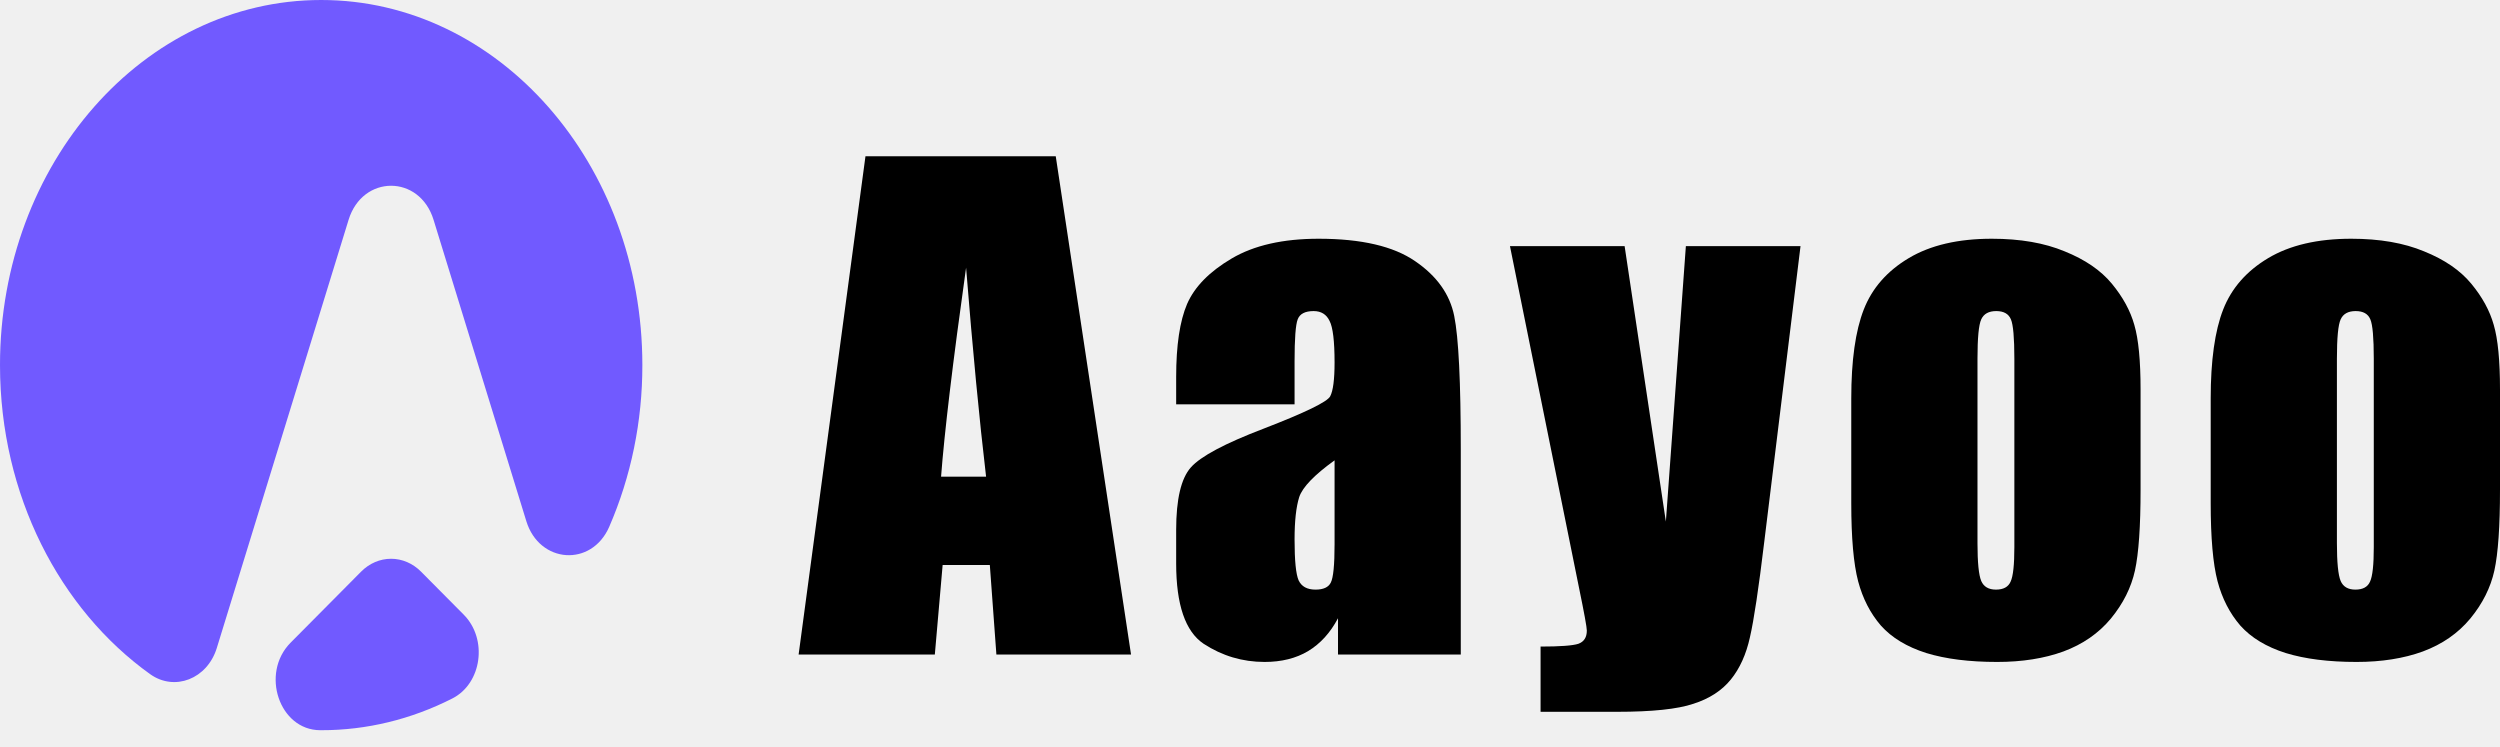
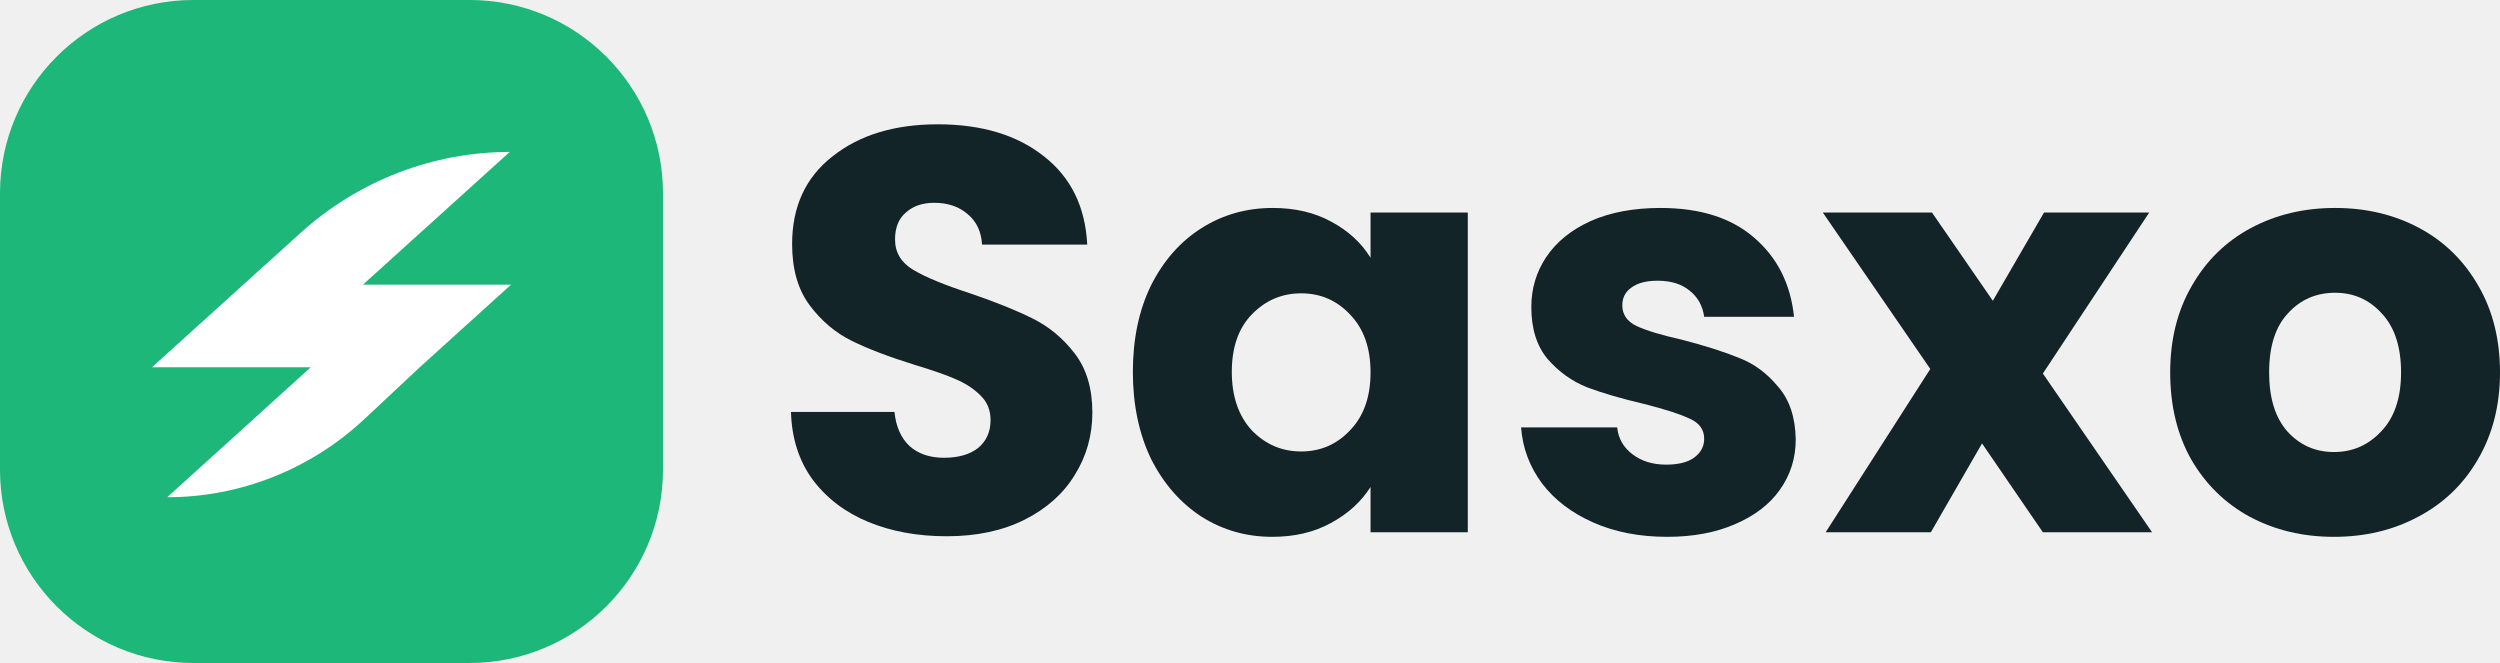
- <svg xmlns="http://www.w3.org/2000/svg" width="144" height="43" viewBox="0 0 144 43" fill="none">
-   <path d="M60.811 9L65.148 37.703H57.392L57.014 32.544H54.296L53.846 37.703H46L49.851 9H60.811ZM56.798 27.455C56.414 24.205 56.03 20.193 55.646 15.418C54.878 20.902 54.398 24.914 54.206 27.455H56.798Z" fill="black" />
-   <path d="M74.567 23.289H67.747V21.711C67.747 19.891 67.957 18.491 68.376 17.51C68.808 16.517 69.666 15.642 70.95 14.886C72.234 14.13 73.901 13.751 75.953 13.751C78.412 13.751 80.266 14.183 81.514 15.045C82.761 15.896 83.511 16.948 83.763 18.201C84.015 19.442 84.141 22.007 84.141 25.895V37.703H77.069V35.611C76.625 36.45 76.049 37.082 75.341 37.508C74.645 37.921 73.811 38.128 72.84 38.128C71.568 38.128 70.398 37.779 69.33 37.082C68.275 36.373 67.747 34.831 67.747 32.455V30.522C67.747 28.761 68.028 27.562 68.592 26.924C69.156 26.285 70.554 25.541 72.785 24.69C75.173 23.768 76.451 23.147 76.619 22.828C76.787 22.509 76.871 21.859 76.871 20.878C76.871 19.649 76.775 18.851 76.583 18.485C76.403 18.107 76.097 17.918 75.665 17.918C75.173 17.918 74.867 18.077 74.747 18.396C74.627 18.703 74.567 19.513 74.567 20.825V23.289ZM76.871 26.516C75.707 27.355 75.029 28.058 74.837 28.625C74.657 29.193 74.567 30.008 74.567 31.072C74.567 32.289 74.645 33.075 74.801 33.43C74.969 33.785 75.293 33.962 75.773 33.962C76.229 33.962 76.523 33.826 76.655 33.554C76.799 33.27 76.871 32.538 76.871 31.356V26.516Z" fill="black" />
-   <path d="M103.71 14.177L101.623 31.196C101.299 33.891 101.023 35.729 100.795 36.71C100.579 37.691 100.213 38.5 99.697 39.139C99.181 39.777 98.461 40.244 97.537 40.539C96.626 40.846 95.162 41 93.146 41H88.737V37.242C89.865 37.242 90.591 37.188 90.915 37.082C91.239 36.964 91.401 36.71 91.401 36.32C91.401 36.131 91.251 35.309 90.951 33.855L86.974 14.177H93.578L95.954 30.044L97.106 14.177H103.71Z" fill="black" />
-   <path d="M123.297 22.438V28.2C123.297 30.316 123.189 31.87 122.973 32.863C122.757 33.844 122.295 34.766 121.588 35.628C120.88 36.479 119.968 37.111 118.852 37.525C117.748 37.927 116.477 38.128 115.037 38.128C113.429 38.128 112.068 37.957 110.952 37.614C109.836 37.259 108.966 36.733 108.342 36.036C107.73 35.327 107.293 34.476 107.029 33.483C106.765 32.478 106.633 30.977 106.633 28.98V22.952C106.633 20.766 106.873 19.058 107.353 17.829C107.832 16.6 108.696 15.613 109.944 14.868C111.192 14.123 112.787 13.751 114.731 13.751C116.363 13.751 117.76 13.993 118.924 14.478C120.1 14.951 121.006 15.571 121.642 16.34C122.277 17.108 122.709 17.9 122.937 18.715C123.177 19.531 123.297 20.772 123.297 22.438ZM116.027 20.665C116.027 19.46 115.961 18.703 115.829 18.396C115.697 18.077 115.415 17.918 114.983 17.918C114.551 17.918 114.263 18.077 114.119 18.396C113.975 18.703 113.903 19.46 113.903 20.665V31.285C113.903 32.396 113.975 33.123 114.119 33.465C114.263 33.796 114.545 33.962 114.965 33.962C115.397 33.962 115.679 33.808 115.811 33.501C115.955 33.194 116.027 32.532 116.027 31.515V20.665Z" fill="black" />
-   <path d="M144 22.438V28.2C144 30.316 143.892 31.87 143.676 32.863C143.46 33.844 142.998 34.766 142.29 35.628C141.583 36.479 140.671 37.111 139.555 37.525C138.451 37.927 137.179 38.128 135.74 38.128C134.132 38.128 132.77 37.957 131.655 37.614C130.539 37.259 129.669 36.733 129.045 36.036C128.433 35.327 127.995 34.476 127.731 33.483C127.468 32.478 127.336 30.977 127.336 28.98V22.952C127.336 20.766 127.575 19.058 128.055 17.829C128.535 16.6 129.399 15.613 130.647 14.868C131.895 14.123 133.49 13.751 135.434 13.751C137.065 13.751 138.463 13.993 139.627 14.478C140.803 14.951 141.708 15.571 142.344 16.34C142.98 17.108 143.412 17.9 143.64 18.715C143.88 19.531 144 20.772 144 22.438ZM136.73 20.665C136.73 19.46 136.664 18.703 136.532 18.396C136.4 18.077 136.118 17.918 135.686 17.918C135.254 17.918 134.966 18.077 134.822 18.396C134.678 18.703 134.606 19.46 134.606 20.665V31.285C134.606 32.396 134.678 33.123 134.822 33.465C134.966 33.796 135.248 33.962 135.668 33.962C136.1 33.962 136.382 33.808 136.514 33.501C136.658 33.194 136.73 32.532 136.73 31.515V20.665Z" fill="black" />
-   <path fill-rule="evenodd" clip-rule="evenodd" d="M18.5 0C28.718 0 37 9.415 37 21.03C37.005 24.259 36.351 27.446 35.09 30.346C34.075 32.673 31.07 32.469 30.316 30.019L24.973 12.661C24.169 10.046 20.884 10.046 20.079 12.661L12.487 37.327C11.939 39.107 10.058 39.84 8.646 38.83C3.451 35.108 0 28.527 0 21.03C0 9.415 8.283 0 18.5 0ZM26.712 35.406C28.103 36.807 27.761 39.361 26.06 40.229C23.684 41.439 21.107 42.064 18.499 42.06H18.439C16.089 42.052 14.986 38.784 16.738 37.019L20.798 32.928C21.273 32.449 21.888 32.185 22.526 32.185C23.163 32.185 23.778 32.449 24.253 32.928L26.712 35.406Z" fill="#715AFF" />
+ <svg xmlns="http://www.w3.org/2000/svg" width="181" height="48" viewBox="0 0 181 48" fill="none">
+   <path d="M68.547 38.825C66.434 38.825 64.54 38.48 62.866 37.788C61.192 37.097 59.847 36.074 58.831 34.718C57.843 33.364 57.322 31.732 57.267 29.824H64.76C64.87 30.902 65.24 31.732 65.871 32.313C66.503 32.866 67.326 33.142 68.341 33.142C69.384 33.142 70.208 32.907 70.812 32.437C71.415 31.939 71.717 31.262 71.717 30.404C71.717 29.685 71.47 29.091 70.976 28.621C70.51 28.151 69.92 27.764 69.206 27.459C68.52 27.155 67.532 26.809 66.242 26.422C64.376 25.841 62.852 25.261 61.672 24.68C60.492 24.099 59.476 23.242 58.625 22.108C57.775 20.974 57.349 19.495 57.349 17.67C57.349 14.96 58.324 12.844 60.272 11.323C62.221 9.774 64.76 9 67.889 9C71.072 9 73.639 9.774 75.587 11.323C77.536 12.844 78.579 14.973 78.716 17.711H71.1C71.045 16.771 70.702 16.038 70.071 15.513C69.439 14.96 68.63 14.683 67.642 14.683C66.791 14.683 66.105 14.918 65.583 15.388C65.062 15.831 64.801 16.48 64.801 17.338C64.801 18.278 65.24 19.011 66.118 19.536C66.997 20.062 68.369 20.629 70.235 21.237C72.102 21.873 73.611 22.482 74.764 23.062C75.944 23.643 76.96 24.486 77.811 25.593C78.661 26.699 79.087 28.123 79.087 29.865C79.087 31.524 78.661 33.032 77.811 34.387C76.987 35.742 75.779 36.82 74.188 37.622C72.596 38.424 70.716 38.825 68.547 38.825Z" fill="#122428" />
+   <path d="M82.019 26.92C82.019 24.542 82.459 22.454 83.337 20.656C84.243 18.859 85.464 17.476 87.001 16.508C88.538 15.54 90.253 15.056 92.147 15.056C93.766 15.056 95.18 15.388 96.388 16.052C97.623 16.716 98.57 17.587 99.228 18.665V15.388H106.268V38.535H99.228V35.258C98.542 36.336 97.582 37.207 96.347 37.871C95.139 38.535 93.725 38.867 92.106 38.867C90.24 38.867 88.538 38.383 87.001 37.415C85.464 36.419 84.243 35.023 83.337 33.225C82.459 31.4 82.019 29.298 82.019 26.92ZM99.228 26.962C99.228 25.192 98.734 23.795 97.746 22.772C96.786 21.749 95.605 21.237 94.206 21.237C92.806 21.237 91.612 21.749 90.624 22.772C89.663 23.767 89.183 25.15 89.183 26.92C89.183 28.69 89.663 30.1 90.624 31.151C91.612 32.174 92.806 32.686 94.206 32.686C95.605 32.686 96.786 32.174 97.746 31.151C98.734 30.128 99.228 28.731 99.228 26.962Z" fill="#122428" />
+   <path d="M120.707 38.867C118.703 38.867 116.919 38.521 115.355 37.83C113.79 37.138 112.555 36.198 111.65 35.009C110.744 33.792 110.236 32.437 110.126 30.944H117.084C117.166 31.746 117.537 32.396 118.196 32.893C118.854 33.391 119.664 33.64 120.625 33.64C121.503 33.64 122.175 33.474 122.642 33.142C123.136 32.783 123.383 32.326 123.383 31.773C123.383 31.11 123.04 30.626 122.354 30.322C121.668 29.99 120.556 29.63 119.019 29.243C117.372 28.856 116 28.455 114.902 28.04C113.804 27.598 112.857 26.92 112.061 26.007C111.265 25.067 110.867 23.809 110.867 22.233C110.867 20.905 111.224 19.702 111.938 18.624C112.679 17.517 113.749 16.646 115.149 16.01C116.576 15.374 118.264 15.056 120.213 15.056C123.095 15.056 125.359 15.775 127.006 17.213C128.68 18.651 129.641 20.559 129.888 22.938H123.383C123.273 22.136 122.916 21.5 122.313 21.03C121.736 20.559 120.968 20.324 120.007 20.324C119.184 20.324 118.552 20.49 118.113 20.822C117.674 21.126 117.455 21.555 117.455 22.108C117.455 22.772 117.798 23.27 118.484 23.602C119.197 23.933 120.295 24.265 121.777 24.597C123.479 25.04 124.865 25.482 125.936 25.924C127.006 26.339 127.939 27.031 128.735 27.998C129.558 28.939 129.984 30.211 130.011 31.815C130.011 33.17 129.627 34.387 128.859 35.465C128.117 36.516 127.033 37.346 125.606 37.954C124.206 38.562 122.573 38.867 120.707 38.867Z" fill="#122428" />
+   <path d="M147.904 38.535L143.499 32.105L139.794 38.535H132.178L139.753 26.713L131.972 15.388H139.876L144.281 21.776L147.987 15.388H155.603L147.904 27.044L155.809 38.535H147.904Z" fill="#122428" />
+   <path d="M168.979 38.867C166.728 38.867 164.697 38.383 162.886 37.415C161.102 36.447 159.688 35.064 158.645 33.267C157.63 31.469 157.122 29.367 157.122 26.962C157.122 24.583 157.643 22.495 158.686 20.698C159.729 18.873 161.156 17.476 162.968 16.508C164.779 15.54 166.81 15.056 169.061 15.056C171.312 15.056 173.343 15.54 175.154 16.508C176.966 17.476 178.393 18.873 179.436 20.698C180.479 22.495 181 24.583 181 26.962C181 29.34 180.465 31.442 179.395 33.267C178.352 35.064 176.911 36.447 175.072 37.415C173.26 38.383 171.229 38.867 168.979 38.867ZM168.979 32.727C170.324 32.727 171.463 32.23 172.396 31.234C173.356 30.238 173.837 28.814 173.837 26.962C173.837 25.109 173.37 23.684 172.437 22.689C171.531 21.693 170.406 21.196 169.061 21.196C167.689 21.196 166.55 21.693 165.644 22.689C164.738 23.657 164.285 25.081 164.285 26.962C164.285 28.814 164.724 30.238 165.603 31.234C166.508 32.23 167.634 32.727 168.979 32.727Z" fill="#122428" />
+   <rect width="48" height="48" rx="14" fill="#1CB779" />
+   <path d="M26.277 20.608L36.904 11C31.321 11.003 25.933 13.088 21.764 16.858L11 26.592H22.495L12.108 36C17.4 35.998 22.497 33.976 26.387 30.336L30.388 26.592L37 20.608H26.277Z" fill="white" />
</svg>
